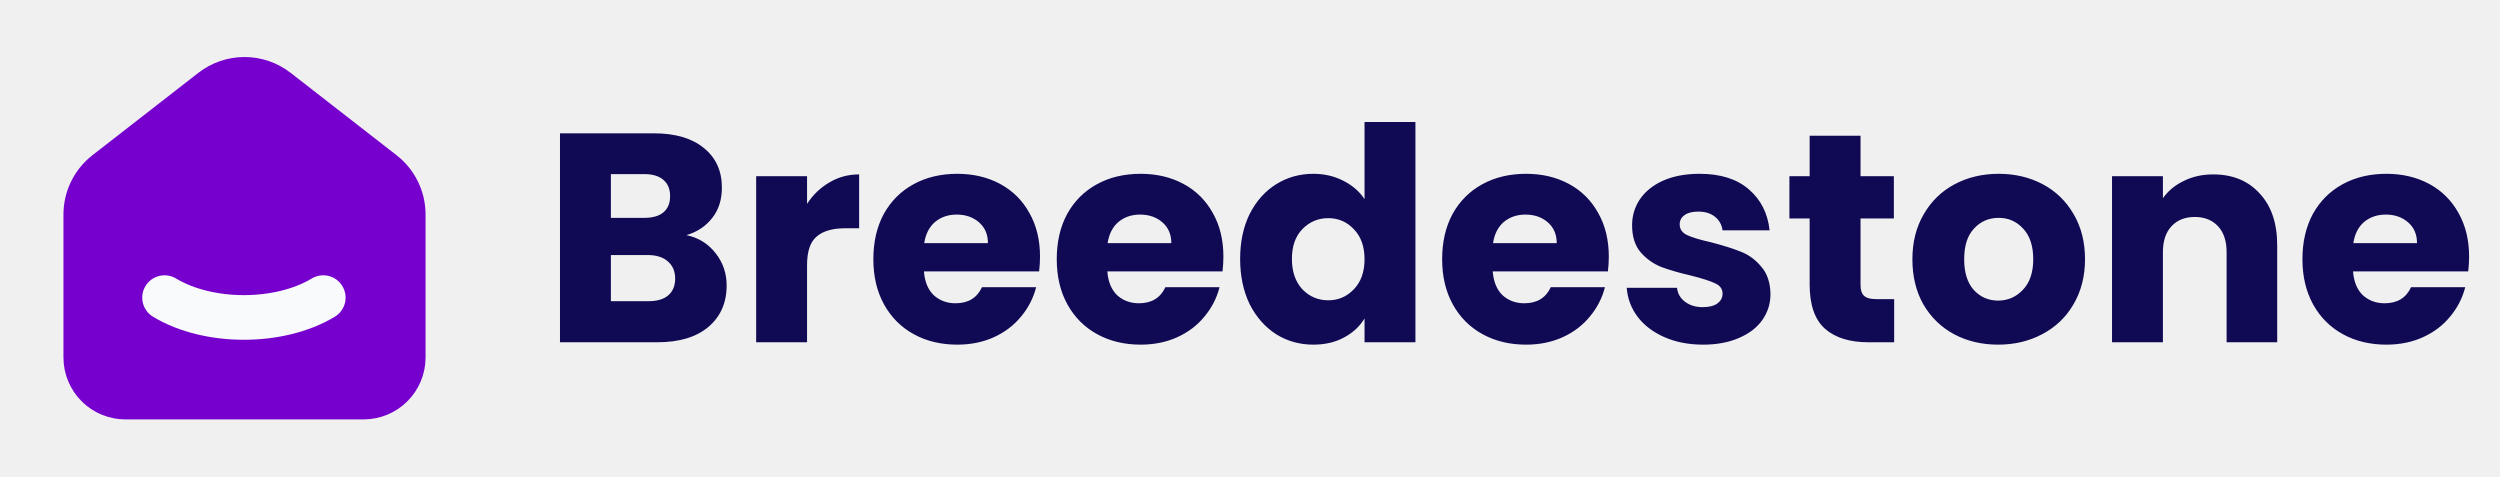
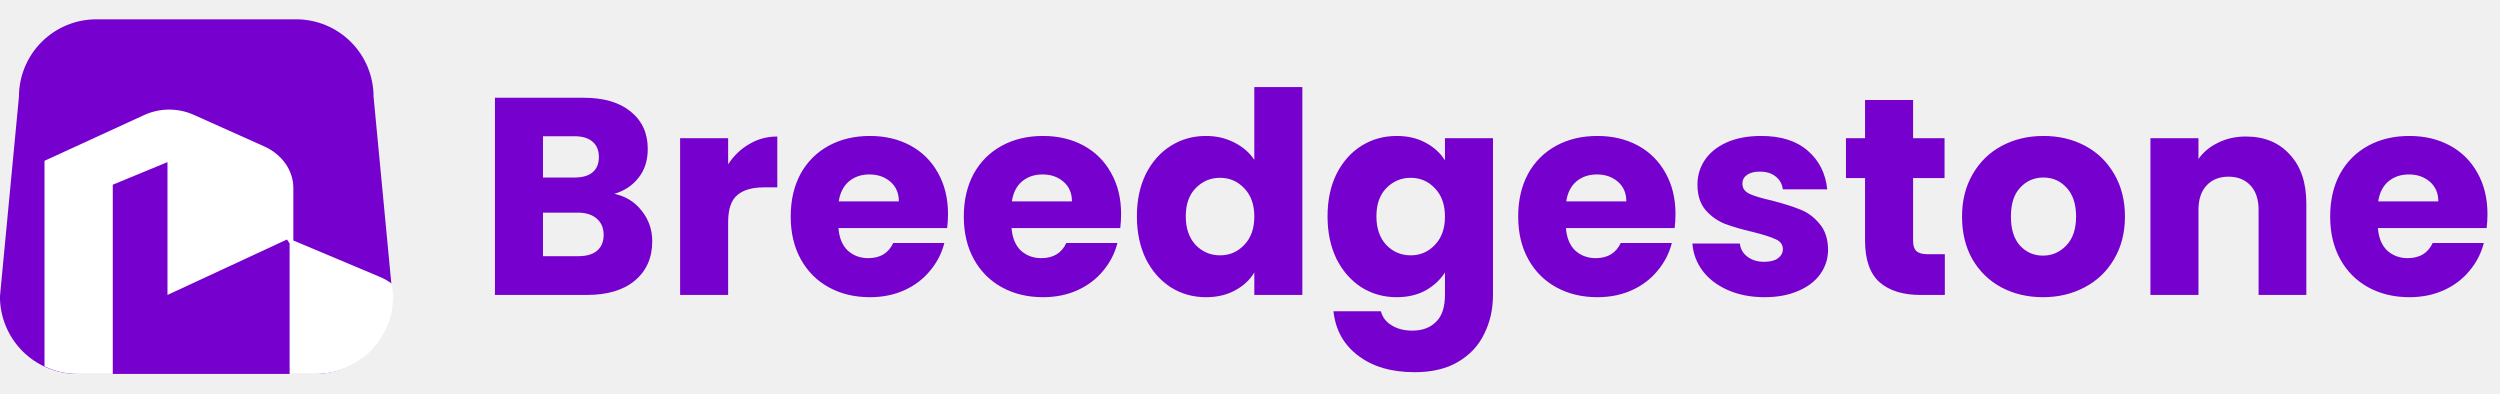
- <svg xmlns="http://www.w3.org/2000/svg" width="168" height="32" viewBox="0 0 168 32" fill="none">
-   <path d="M46.131 15.8C46.944 15.973 47.597 16.38 48.091 17.02C48.584 17.647 48.831 18.367 48.831 19.18C48.831 20.353 48.417 21.287 47.591 21.98C46.777 22.66 45.637 23 44.171 23H37.631V8.96H43.951C45.377 8.96 46.491 9.287 47.291 9.94C48.104 10.593 48.511 11.48 48.511 12.6C48.511 13.427 48.291 14.113 47.851 14.66C47.424 15.207 46.851 15.587 46.131 15.8ZM41.051 14.64H43.291C43.851 14.64 44.277 14.52 44.571 14.28C44.877 14.027 45.031 13.66 45.031 13.18C45.031 12.7 44.877 12.333 44.571 12.08C44.277 11.827 43.851 11.7 43.291 11.7H41.051V14.64ZM43.571 20.24C44.144 20.24 44.584 20.113 44.891 19.86C45.211 19.593 45.371 19.213 45.371 18.72C45.371 18.227 45.204 17.84 44.871 17.56C44.551 17.28 44.104 17.14 43.531 17.14H41.051V20.24H43.571ZM54.234 13.7C54.634 13.087 55.134 12.607 55.734 12.26C56.334 11.9 57.001 11.72 57.734 11.72V15.34H56.794C55.941 15.34 55.301 15.527 54.874 15.9C54.448 16.26 54.234 16.9 54.234 17.82V23H50.814V11.84H54.234V13.7ZM69.889 17.24C69.889 17.56 69.869 17.893 69.829 18.24H62.089C62.142 18.933 62.362 19.467 62.749 19.84C63.149 20.2 63.636 20.38 64.209 20.38C65.062 20.38 65.656 20.02 65.989 19.3H69.629C69.442 20.033 69.102 20.693 68.609 21.28C68.129 21.867 67.522 22.327 66.789 22.66C66.056 22.993 65.236 23.16 64.329 23.16C63.236 23.16 62.262 22.927 61.409 22.46C60.556 21.993 59.889 21.327 59.409 20.46C58.929 19.593 58.689 18.58 58.689 17.42C58.689 16.26 58.922 15.247 59.389 14.38C59.869 13.513 60.536 12.847 61.389 12.38C62.242 11.913 63.222 11.68 64.329 11.68C65.409 11.68 66.369 11.907 67.209 12.36C68.049 12.813 68.702 13.46 69.169 14.3C69.649 15.14 69.889 16.12 69.889 17.24ZM66.389 16.34C66.389 15.753 66.189 15.287 65.789 14.94C65.389 14.593 64.889 14.42 64.289 14.42C63.716 14.42 63.229 14.587 62.829 14.92C62.442 15.253 62.202 15.727 62.109 16.34H66.389ZM82.213 17.24C82.213 17.56 82.193 17.893 82.153 18.24H74.413C74.466 18.933 74.686 19.467 75.073 19.84C75.473 20.2 75.96 20.38 76.533 20.38C77.386 20.38 77.98 20.02 78.313 19.3H81.953C81.766 20.033 81.427 20.693 80.933 21.28C80.453 21.867 79.847 22.327 79.113 22.66C78.38 22.993 77.56 23.16 76.653 23.16C75.56 23.16 74.587 22.927 73.733 22.46C72.88 21.993 72.213 21.327 71.733 20.46C71.253 19.593 71.013 18.58 71.013 17.42C71.013 16.26 71.246 15.247 71.713 14.38C72.193 13.513 72.86 12.847 73.713 12.38C74.567 11.913 75.546 11.68 76.653 11.68C77.733 11.68 78.693 11.907 79.533 12.36C80.373 12.813 81.026 13.46 81.493 14.3C81.973 15.14 82.213 16.12 82.213 17.24ZM78.713 16.34C78.713 15.753 78.513 15.287 78.113 14.94C77.713 14.593 77.213 14.42 76.613 14.42C76.04 14.42 75.553 14.587 75.153 14.92C74.766 15.253 74.526 15.727 74.433 16.34H78.713ZM83.337 17.4C83.337 16.253 83.551 15.247 83.977 14.38C84.417 13.513 85.011 12.847 85.757 12.38C86.504 11.913 87.337 11.68 88.257 11.68C88.991 11.68 89.657 11.833 90.257 12.14C90.871 12.447 91.351 12.86 91.697 13.38V8.2H95.117V23H91.697V21.4C91.377 21.933 90.917 22.36 90.317 22.68C89.731 23 89.044 23.16 88.257 23.16C87.337 23.16 86.504 22.927 85.757 22.46C85.011 21.98 84.417 21.307 83.977 20.44C83.551 19.56 83.337 18.547 83.337 17.4ZM91.697 17.42C91.697 16.567 91.457 15.893 90.977 15.4C90.511 14.907 89.937 14.66 89.257 14.66C88.577 14.66 87.997 14.907 87.517 15.4C87.051 15.88 86.817 16.547 86.817 17.4C86.817 18.253 87.051 18.933 87.517 19.44C87.997 19.933 88.577 20.18 89.257 20.18C89.937 20.18 90.511 19.933 90.977 19.44C91.457 18.947 91.697 18.273 91.697 17.42ZM108.112 17.24C108.112 17.56 108.092 17.893 108.052 18.24H100.312C100.365 18.933 100.585 19.467 100.972 19.84C101.372 20.2 101.858 20.38 102.432 20.38C103.285 20.38 103.878 20.02 104.212 19.3H107.852C107.665 20.033 107.325 20.693 106.832 21.28C106.352 21.867 105.745 22.327 105.012 22.66C104.278 22.993 103.458 23.16 102.552 23.16C101.458 23.16 100.485 22.927 99.632 22.46C98.778 21.993 98.112 21.327 97.632 20.46C97.152 19.593 96.912 18.58 96.912 17.42C96.912 16.26 97.145 15.247 97.612 14.38C98.092 13.513 98.758 12.847 99.612 12.38C100.465 11.913 101.445 11.68 102.552 11.68C103.632 11.68 104.592 11.907 105.432 12.36C106.272 12.813 106.925 13.46 107.392 14.3C107.872 15.14 108.112 16.12 108.112 17.24ZM104.612 16.34C104.612 15.753 104.412 15.287 104.012 14.94C103.612 14.593 103.112 14.42 102.512 14.42C101.938 14.42 101.452 14.587 101.052 14.92C100.665 15.253 100.425 15.727 100.332 16.34H104.612ZM114.456 23.16C113.482 23.16 112.616 22.993 111.856 22.66C111.096 22.327 110.496 21.873 110.056 21.3C109.616 20.713 109.369 20.06 109.316 19.34H112.696C112.736 19.727 112.916 20.04 113.236 20.28C113.556 20.52 113.949 20.64 114.416 20.64C114.842 20.64 115.169 20.56 115.396 20.4C115.636 20.227 115.756 20.007 115.756 19.74C115.756 19.42 115.589 19.187 115.256 19.04C114.922 18.88 114.382 18.707 113.636 18.52C112.836 18.333 112.169 18.14 111.636 17.94C111.102 17.727 110.642 17.4 110.256 16.96C109.869 16.507 109.676 15.9 109.676 15.14C109.676 14.5 109.849 13.92 110.196 13.4C110.556 12.867 111.076 12.447 111.756 12.14C112.449 11.833 113.269 11.68 114.216 11.68C115.616 11.68 116.716 12.027 117.516 12.72C118.329 13.413 118.796 14.333 118.916 15.48H115.756C115.702 15.093 115.529 14.787 115.236 14.56C114.956 14.333 114.582 14.22 114.116 14.22C113.716 14.22 113.409 14.3 113.196 14.46C112.982 14.607 112.876 14.813 112.876 15.08C112.876 15.4 113.042 15.64 113.376 15.8C113.722 15.96 114.256 16.12 114.976 16.28C115.802 16.493 116.476 16.707 116.996 16.92C117.516 17.12 117.969 17.453 118.356 17.92C118.756 18.373 118.962 18.987 118.976 19.76C118.976 20.413 118.789 21 118.416 21.52C118.056 22.027 117.529 22.427 116.836 22.72C116.156 23.013 115.362 23.16 114.456 23.16ZM127.288 20.1V23H125.548C124.308 23 123.341 22.7 122.648 22.1C121.955 21.487 121.608 20.493 121.608 19.12V14.68H120.248V11.84H121.608V9.12H125.028V11.84H127.268V14.68H125.028V19.16C125.028 19.493 125.108 19.733 125.268 19.88C125.428 20.027 125.695 20.1 126.068 20.1H127.288ZM134.273 23.16C133.18 23.16 132.193 22.927 131.313 22.46C130.446 21.993 129.76 21.327 129.253 20.46C128.76 19.593 128.513 18.58 128.513 17.42C128.513 16.273 128.766 15.267 129.273 14.4C129.78 13.52 130.473 12.847 131.353 12.38C132.233 11.913 133.22 11.68 134.313 11.68C135.406 11.68 136.393 11.913 137.273 12.38C138.153 12.847 138.846 13.52 139.353 14.4C139.86 15.267 140.113 16.273 140.113 17.42C140.113 18.567 139.853 19.58 139.333 20.46C138.826 21.327 138.126 21.993 137.233 22.46C136.353 22.927 135.366 23.16 134.273 23.16ZM134.273 20.2C134.926 20.2 135.48 19.96 135.933 19.48C136.4 19 136.633 18.313 136.633 17.42C136.633 16.527 136.406 15.84 135.953 15.36C135.513 14.88 134.966 14.64 134.313 14.64C133.646 14.64 133.093 14.88 132.653 15.36C132.213 15.827 131.993 16.513 131.993 17.42C131.993 18.313 132.206 19 132.633 19.48C133.073 19.96 133.62 20.2 134.273 20.2ZM148.728 11.72C150.034 11.72 151.074 12.147 151.848 13C152.634 13.84 153.028 15 153.028 16.48V23H149.628V16.94C149.628 16.193 149.434 15.613 149.048 15.2C148.661 14.787 148.141 14.58 147.488 14.58C146.834 14.58 146.314 14.787 145.928 15.2C145.541 15.613 145.348 16.193 145.348 16.94V23H141.928V11.84H145.348V13.32C145.694 12.827 146.161 12.44 146.748 12.16C147.334 11.867 147.994 11.72 148.728 11.72ZM165.924 17.24C165.924 17.56 165.904 17.893 165.864 18.24H158.124C158.177 18.933 158.397 19.467 158.784 19.84C159.184 20.2 159.671 20.38 160.244 20.38C161.097 20.38 161.691 20.02 162.024 19.3H165.664C165.477 20.033 165.137 20.693 164.644 21.28C164.164 21.867 163.557 22.327 162.824 22.66C162.091 22.993 161.271 23.16 160.364 23.16C159.271 23.16 158.297 22.927 157.444 22.46C156.591 21.993 155.924 21.327 155.444 20.46C154.964 19.593 154.724 18.58 154.724 17.42C154.724 16.26 154.957 15.247 155.424 14.38C155.904 13.513 156.571 12.847 157.424 12.38C158.277 11.913 159.257 11.68 160.364 11.68C161.444 11.68 162.404 11.907 163.244 12.36C164.084 12.813 164.737 13.46 165.204 14.3C165.684 15.14 165.924 16.12 165.924 17.24ZM162.424 16.34C162.424 15.753 162.224 15.287 161.824 14.94C161.424 14.593 160.924 14.42 160.324 14.42C159.751 14.42 159.264 14.587 158.864 14.92C158.477 15.253 158.237 15.727 158.144 16.34H162.424Z" fill="#100A55" />
-   <g clip-path="url(#clip0_220_19032)">
-     <path d="M25.724 11.612L18.613 6.081C17.989 5.596 17.221 5.332 16.431 5.332C15.64 5.332 14.872 5.596 14.248 6.081L7.136 11.612C6.709 11.944 6.363 12.37 6.125 12.856C5.887 13.343 5.764 13.877 5.764 14.418V24.018C5.764 24.726 6.045 25.404 6.545 25.904C7.045 26.404 7.724 26.685 8.431 26.685H24.431C25.138 26.685 25.816 26.404 26.316 25.904C26.817 25.404 27.098 24.726 27.098 24.018V14.418C27.098 13.321 26.591 12.285 25.724 11.612Z" fill="#7600CD" stroke="#7600CD" stroke-width="3" stroke-linecap="round" stroke-linejoin="round" />
-     <path d="M21.724 20C18.777 21.777 14.001 21.777 11.057 20" stroke="#F9FAFB" stroke-width="3" stroke-linecap="round" stroke-linejoin="round" />
+ <svg xmlns="http://www.w3.org/2000/svg" width="178" height="28" viewBox="0 0 178 28" fill="none">
+   <g clip-path="url(#clip0_510_5389)">
+     <path d="M22.439 26.624H5.507C4.045 26.624 2.644 26.043 1.61 25.01C0.577 23.977 -0.004 22.575 -0.004 21.114L1.349 6.886C1.349 5.424 1.93 4.023 2.963 2.989C3.996 1.956 5.398 1.375 6.859 1.375L21.087 1.375C22.549 1.375 23.951 1.956 24.984 2.989C26.017 4.022 26.598 5.424 26.598 6.886L27.951 21.114C27.951 21.837 27.808 22.554 27.531 23.223C27.254 23.891 26.848 24.499 26.336 25.011C25.824 25.522 25.217 25.928 24.548 26.205C23.879 26.482 23.163 26.624 22.439 26.624Z" fill="#7600CD" />
+     <path d="M22.485 26.625C23.209 26.626 23.926 26.483 24.595 26.207C25.263 25.93 25.871 25.524 26.383 25.012C26.895 24.5 27.301 23.893 27.579 23.224C27.856 22.555 27.998 21.839 27.999 21.115L27.913 20.214C27.649 20.011 27.36 19.844 27.052 19.716L20.886 17.123V13.388C20.886 12.14 20.088 10.995 18.818 10.427L13.781 8.169C13.229 7.925 12.633 7.8 12.03 7.803C11.427 7.805 10.831 7.935 10.282 8.183L3.169 11.449V26.085C3.914 26.442 4.73 26.627 5.556 26.625H8.03V13.151L11.925 11.543V21L20.431 17.052L20.621 17.335V26.625H22.485Z" fill="white" />
  </g>
+   <path d="M43.74 13.8C44.553 13.973 45.207 14.38 45.7 15.02C46.193 15.647 46.44 16.367 46.44 17.18C46.44 18.353 46.027 19.287 45.2 19.98C44.387 20.66 43.247 21 41.78 21H35.24V6.96H41.56C42.987 6.96 44.1 7.287 44.9 7.94C45.713 8.593 46.12 9.48 46.12 10.6C46.12 11.427 45.9 12.113 45.46 12.66C45.033 13.207 44.46 13.587 43.74 13.8ZM38.66 12.64H40.9C41.46 12.64 41.887 12.52 42.18 12.28C42.487 12.027 42.64 11.66 42.64 11.18C42.64 10.7 42.487 10.333 42.18 10.08C41.887 9.827 41.46 9.7 40.9 9.7H38.66V12.64ZM41.18 18.24C41.753 18.24 42.193 18.113 42.5 17.86C42.82 17.593 42.98 17.213 42.98 16.72C42.98 16.227 42.813 15.84 42.48 15.56C42.16 15.28 41.713 15.14 41.14 15.14H38.66V18.24H41.18ZM51.844 11.7C52.244 11.087 52.744 10.607 53.344 10.26C53.944 9.9 54.61 9.72 55.344 9.72V13.34H54.404C53.55 13.34 52.91 13.527 52.484 13.9C52.057 14.26 51.844 14.9 51.844 15.82V21H48.424V9.84H51.844V11.7ZM67.498 15.24C67.498 15.56 67.478 15.893 67.438 16.24H59.698C59.752 16.933 59.972 17.467 60.358 17.84C60.758 18.2 61.245 18.38 61.818 18.38C62.672 18.38 63.265 18.02 63.598 17.3H67.238C67.052 18.033 66.712 18.693 66.218 19.28C65.738 19.867 65.132 20.327 64.398 20.66C63.665 20.993 62.845 21.16 61.938 21.16C60.845 21.16 59.872 20.927 59.018 20.46C58.165 19.993 57.498 19.327 57.018 18.46C56.538 17.593 56.298 16.58 56.298 15.42C56.298 14.26 56.532 13.247 56.998 12.38C57.478 11.513 58.145 10.847 58.998 10.38C59.852 9.913 60.832 9.68 61.938 9.68C63.018 9.68 63.978 9.907 64.818 10.36C65.658 10.813 66.312 11.46 66.778 12.3C67.258 13.14 67.498 14.12 67.498 15.24ZM63.998 14.34C63.998 13.753 63.798 13.287 63.398 12.94C62.998 12.593 62.498 12.42 61.898 12.42C61.325 12.42 60.838 12.587 60.438 12.92C60.052 13.253 59.812 13.727 59.718 14.34H63.998ZM79.823 15.24C79.823 15.56 79.802 15.893 79.763 16.24H72.022C72.076 16.933 72.296 17.467 72.683 17.84C73.082 18.2 73.569 18.38 74.142 18.38C74.996 18.38 75.589 18.02 75.922 17.3H79.562C79.376 18.033 79.036 18.693 78.543 19.28C78.062 19.867 77.456 20.327 76.722 20.66C75.989 20.993 75.169 21.16 74.263 21.16C73.169 21.16 72.196 20.927 71.343 20.46C70.489 19.993 69.823 19.327 69.343 18.46C68.862 17.593 68.623 16.58 68.623 15.42C68.623 14.26 68.856 13.247 69.323 12.38C69.802 11.513 70.469 10.847 71.323 10.38C72.176 9.913 73.156 9.68 74.263 9.68C75.343 9.68 76.302 9.907 77.142 10.36C77.983 10.813 78.636 11.46 79.103 12.3C79.582 13.14 79.823 14.12 79.823 15.24ZM76.323 14.34C76.323 13.753 76.123 13.287 75.722 12.94C75.323 12.593 74.823 12.42 74.222 12.42C73.649 12.42 73.162 12.587 72.763 12.92C72.376 13.253 72.136 13.727 72.043 14.34H76.323ZM80.947 15.4C80.947 14.253 81.16 13.247 81.587 12.38C82.027 11.513 82.62 10.847 83.367 10.38C84.113 9.913 84.947 9.68 85.867 9.68C86.6 9.68 87.267 9.833 87.867 10.14C88.48 10.447 88.96 10.86 89.307 11.38V6.2H92.727V21H89.307V19.4C88.987 19.933 88.527 20.36 87.927 20.68C87.34 21 86.653 21.16 85.867 21.16C84.947 21.16 84.113 20.927 83.367 20.46C82.62 19.98 82.027 19.307 81.587 18.44C81.16 17.56 80.947 16.547 80.947 15.4ZM89.307 15.42C89.307 14.567 89.067 13.893 88.587 13.4C88.12 12.907 87.547 12.66 86.867 12.66C86.187 12.66 85.607 12.907 85.127 13.4C84.66 13.88 84.427 14.547 84.427 15.4C84.427 16.253 84.66 16.933 85.127 17.44C85.607 17.933 86.187 18.18 86.867 18.18C87.547 18.18 88.12 17.933 88.587 17.44C89.067 16.947 89.307 16.273 89.307 15.42ZM99.441 9.68C100.228 9.68 100.914 9.84 101.501 10.16C102.101 10.48 102.561 10.9 102.881 11.42V9.84H106.301V20.98C106.301 22.007 106.094 22.933 105.681 23.76C105.281 24.6 104.661 25.267 103.821 25.76C102.994 26.253 101.961 26.5 100.721 26.5C99.068 26.5 97.728 26.107 96.701 25.32C95.674 24.547 95.088 23.493 94.941 22.16H98.321C98.428 22.587 98.681 22.92 99.081 23.16C99.481 23.413 99.974 23.54 100.561 23.54C101.268 23.54 101.828 23.333 102.241 22.92C102.668 22.52 102.881 21.873 102.881 20.98V19.4C102.548 19.92 102.088 20.347 101.501 20.68C100.914 21 100.228 21.16 99.441 21.16C98.521 21.16 97.688 20.927 96.941 20.46C96.194 19.98 95.601 19.307 95.161 18.44C94.734 17.56 94.521 16.547 94.521 15.4C94.521 14.253 94.734 13.247 95.161 12.38C95.601 11.513 96.194 10.847 96.941 10.38C97.688 9.913 98.521 9.68 99.441 9.68ZM102.881 15.42C102.881 14.567 102.641 13.893 102.161 13.4C101.694 12.907 101.121 12.66 100.441 12.66C99.761 12.66 99.181 12.907 98.701 13.4C98.234 13.88 98.001 14.547 98.001 15.4C98.001 16.253 98.234 16.933 98.701 17.44C99.181 17.933 99.761 18.18 100.441 18.18C101.121 18.18 101.694 17.933 102.161 17.44C102.641 16.947 102.881 16.273 102.881 15.42ZM119.295 15.24C119.295 15.56 119.275 15.893 119.235 16.24H111.495C111.548 16.933 111.768 17.467 112.155 17.84C112.555 18.2 113.042 18.38 113.615 18.38C114.468 18.38 115.062 18.02 115.395 17.3H119.035C118.848 18.033 118.508 18.693 118.015 19.28C117.535 19.867 116.928 20.327 116.195 20.66C115.462 20.993 114.642 21.16 113.735 21.16C112.642 21.16 111.668 20.927 110.815 20.46C109.962 19.993 109.295 19.327 108.815 18.46C108.335 17.593 108.095 16.58 108.095 15.42C108.095 14.26 108.328 13.247 108.795 12.38C109.275 11.513 109.942 10.847 110.795 10.38C111.648 9.913 112.628 9.68 113.735 9.68C114.815 9.68 115.775 9.907 116.615 10.36C117.455 10.813 118.108 11.46 118.575 12.3C119.055 13.14 119.295 14.12 119.295 15.24ZM115.795 14.34C115.795 13.753 115.595 13.287 115.195 12.94C114.795 12.593 114.295 12.42 113.695 12.42C113.122 12.42 112.635 12.587 112.235 12.92C111.848 13.253 111.608 13.727 111.515 14.34H115.795ZM125.639 21.16C124.666 21.16 123.799 20.993 123.039 20.66C122.279 20.327 121.679 19.873 121.239 19.3C120.799 18.713 120.553 18.06 120.499 17.34H123.879C123.919 17.727 124.099 18.04 124.419 18.28C124.739 18.52 125.133 18.64 125.599 18.64C126.026 18.64 126.353 18.56 126.579 18.4C126.819 18.227 126.939 18.007 126.939 17.74C126.939 17.42 126.773 17.187 126.439 17.04C126.106 16.88 125.566 16.707 124.819 16.52C124.019 16.333 123.353 16.14 122.819 15.94C122.286 15.727 121.826 15.4 121.439 14.96C121.053 14.507 120.859 13.9 120.859 13.14C120.859 12.5 121.033 11.92 121.379 11.4C121.739 10.867 122.259 10.447 122.939 10.14C123.633 9.833 124.453 9.68 125.399 9.68C126.799 9.68 127.899 10.027 128.699 10.72C129.513 11.413 129.979 12.333 130.099 13.48H126.939C126.886 13.093 126.713 12.787 126.419 12.56C126.139 12.333 125.766 12.22 125.299 12.22C124.899 12.22 124.593 12.3 124.379 12.46C124.166 12.607 124.059 12.813 124.059 13.08C124.059 13.4 124.226 13.64 124.559 13.8C124.906 13.96 125.439 14.12 126.159 14.28C126.986 14.493 127.659 14.707 128.179 14.92C128.699 15.12 129.153 15.453 129.539 15.92C129.939 16.373 130.146 16.987 130.159 17.76C130.159 18.413 129.973 19 129.599 19.52C129.239 20.027 128.713 20.427 128.019 20.72C127.339 21.013 126.546 21.16 125.639 21.16ZM138.472 18.1V21H136.732C135.492 21 134.525 20.7 133.832 20.1C133.138 19.487 132.792 18.493 132.792 17.12V12.68H131.432V9.84H132.792V7.12H136.212V9.84H138.452V12.68H136.212V17.16C136.212 17.493 136.292 17.733 136.452 17.88C136.612 18.027 136.878 18.1 137.252 18.1H138.472ZM145.457 21.16C144.363 21.16 143.377 20.927 142.497 20.46C141.63 19.993 140.943 19.327 140.437 18.46C139.943 17.593 139.697 16.58 139.697 15.42C139.697 14.273 139.95 13.267 140.457 12.4C140.963 11.52 141.657 10.847 142.537 10.38C143.417 9.913 144.403 9.68 145.497 9.68C146.59 9.68 147.577 9.913 148.457 10.38C149.337 10.847 150.03 11.52 150.537 12.4C151.043 13.267 151.297 14.273 151.297 15.42C151.297 16.567 151.037 17.58 150.517 18.46C150.01 19.327 149.31 19.993 148.417 20.46C147.537 20.927 146.55 21.16 145.457 21.16ZM145.457 18.2C146.11 18.2 146.663 17.96 147.117 17.48C147.583 17 147.817 16.313 147.817 15.42C147.817 14.527 147.59 13.84 147.137 13.36C146.697 12.88 146.15 12.64 145.497 12.64C144.83 12.64 144.277 12.88 143.837 13.36C143.397 13.827 143.177 14.513 143.177 15.42C143.177 16.313 143.39 17 143.817 17.48C144.257 17.96 144.803 18.2 145.457 18.2ZM159.911 9.72C161.218 9.72 162.258 10.147 163.031 11C163.818 11.84 164.211 13 164.211 14.48V21H160.811V14.94C160.811 14.193 160.618 13.613 160.231 13.2C159.844 12.787 159.324 12.58 158.671 12.58C158.018 12.58 157.498 12.787 157.111 13.2C156.724 13.613 156.531 14.193 156.531 14.94V21H153.111V9.84H156.531V11.32C156.878 10.827 157.344 10.44 157.931 10.16C158.518 9.867 159.178 9.72 159.911 9.72ZM177.108 15.24C177.108 15.56 177.088 15.893 177.048 16.24H169.308C169.361 16.933 169.581 17.467 169.968 17.84C170.368 18.2 170.854 18.38 171.428 18.38C172.281 18.38 172.874 18.02 173.208 17.3H176.848C176.661 18.033 176.321 18.693 175.828 19.28C175.348 19.867 174.741 20.327 174.008 20.66C173.274 20.993 172.454 21.16 171.548 21.16C170.454 21.16 169.481 20.927 168.628 20.46C167.774 19.993 167.108 19.327 166.628 18.46C166.148 17.593 165.908 16.58 165.908 15.42C165.908 14.26 166.141 13.247 166.608 12.38C167.088 11.513 167.754 10.847 168.608 10.38C169.461 9.913 170.441 9.68 171.548 9.68C172.628 9.68 173.588 9.907 174.428 10.36C175.268 10.813 175.921 11.46 176.388 12.3C176.868 13.14 177.108 14.12 177.108 15.24ZM173.608 14.34C173.608 13.753 173.408 13.287 173.008 12.94C172.608 12.593 172.108 12.42 171.508 12.42C170.934 12.42 170.448 12.587 170.048 12.92C169.661 13.253 169.421 13.727 169.328 14.34H173.608Z" fill="#7600CD" />
  <defs>
-     <clipPath id="clip0_220_19032">
-       <rect width="32" height="32" fill="white" transform="translate(0.390625)" />
+     <clipPath id="clip0_510_5389">
+       <rect width="28" height="25.249" fill="white" transform="translate(0 1.375)" />
    </clipPath>
  </defs>
</svg>
